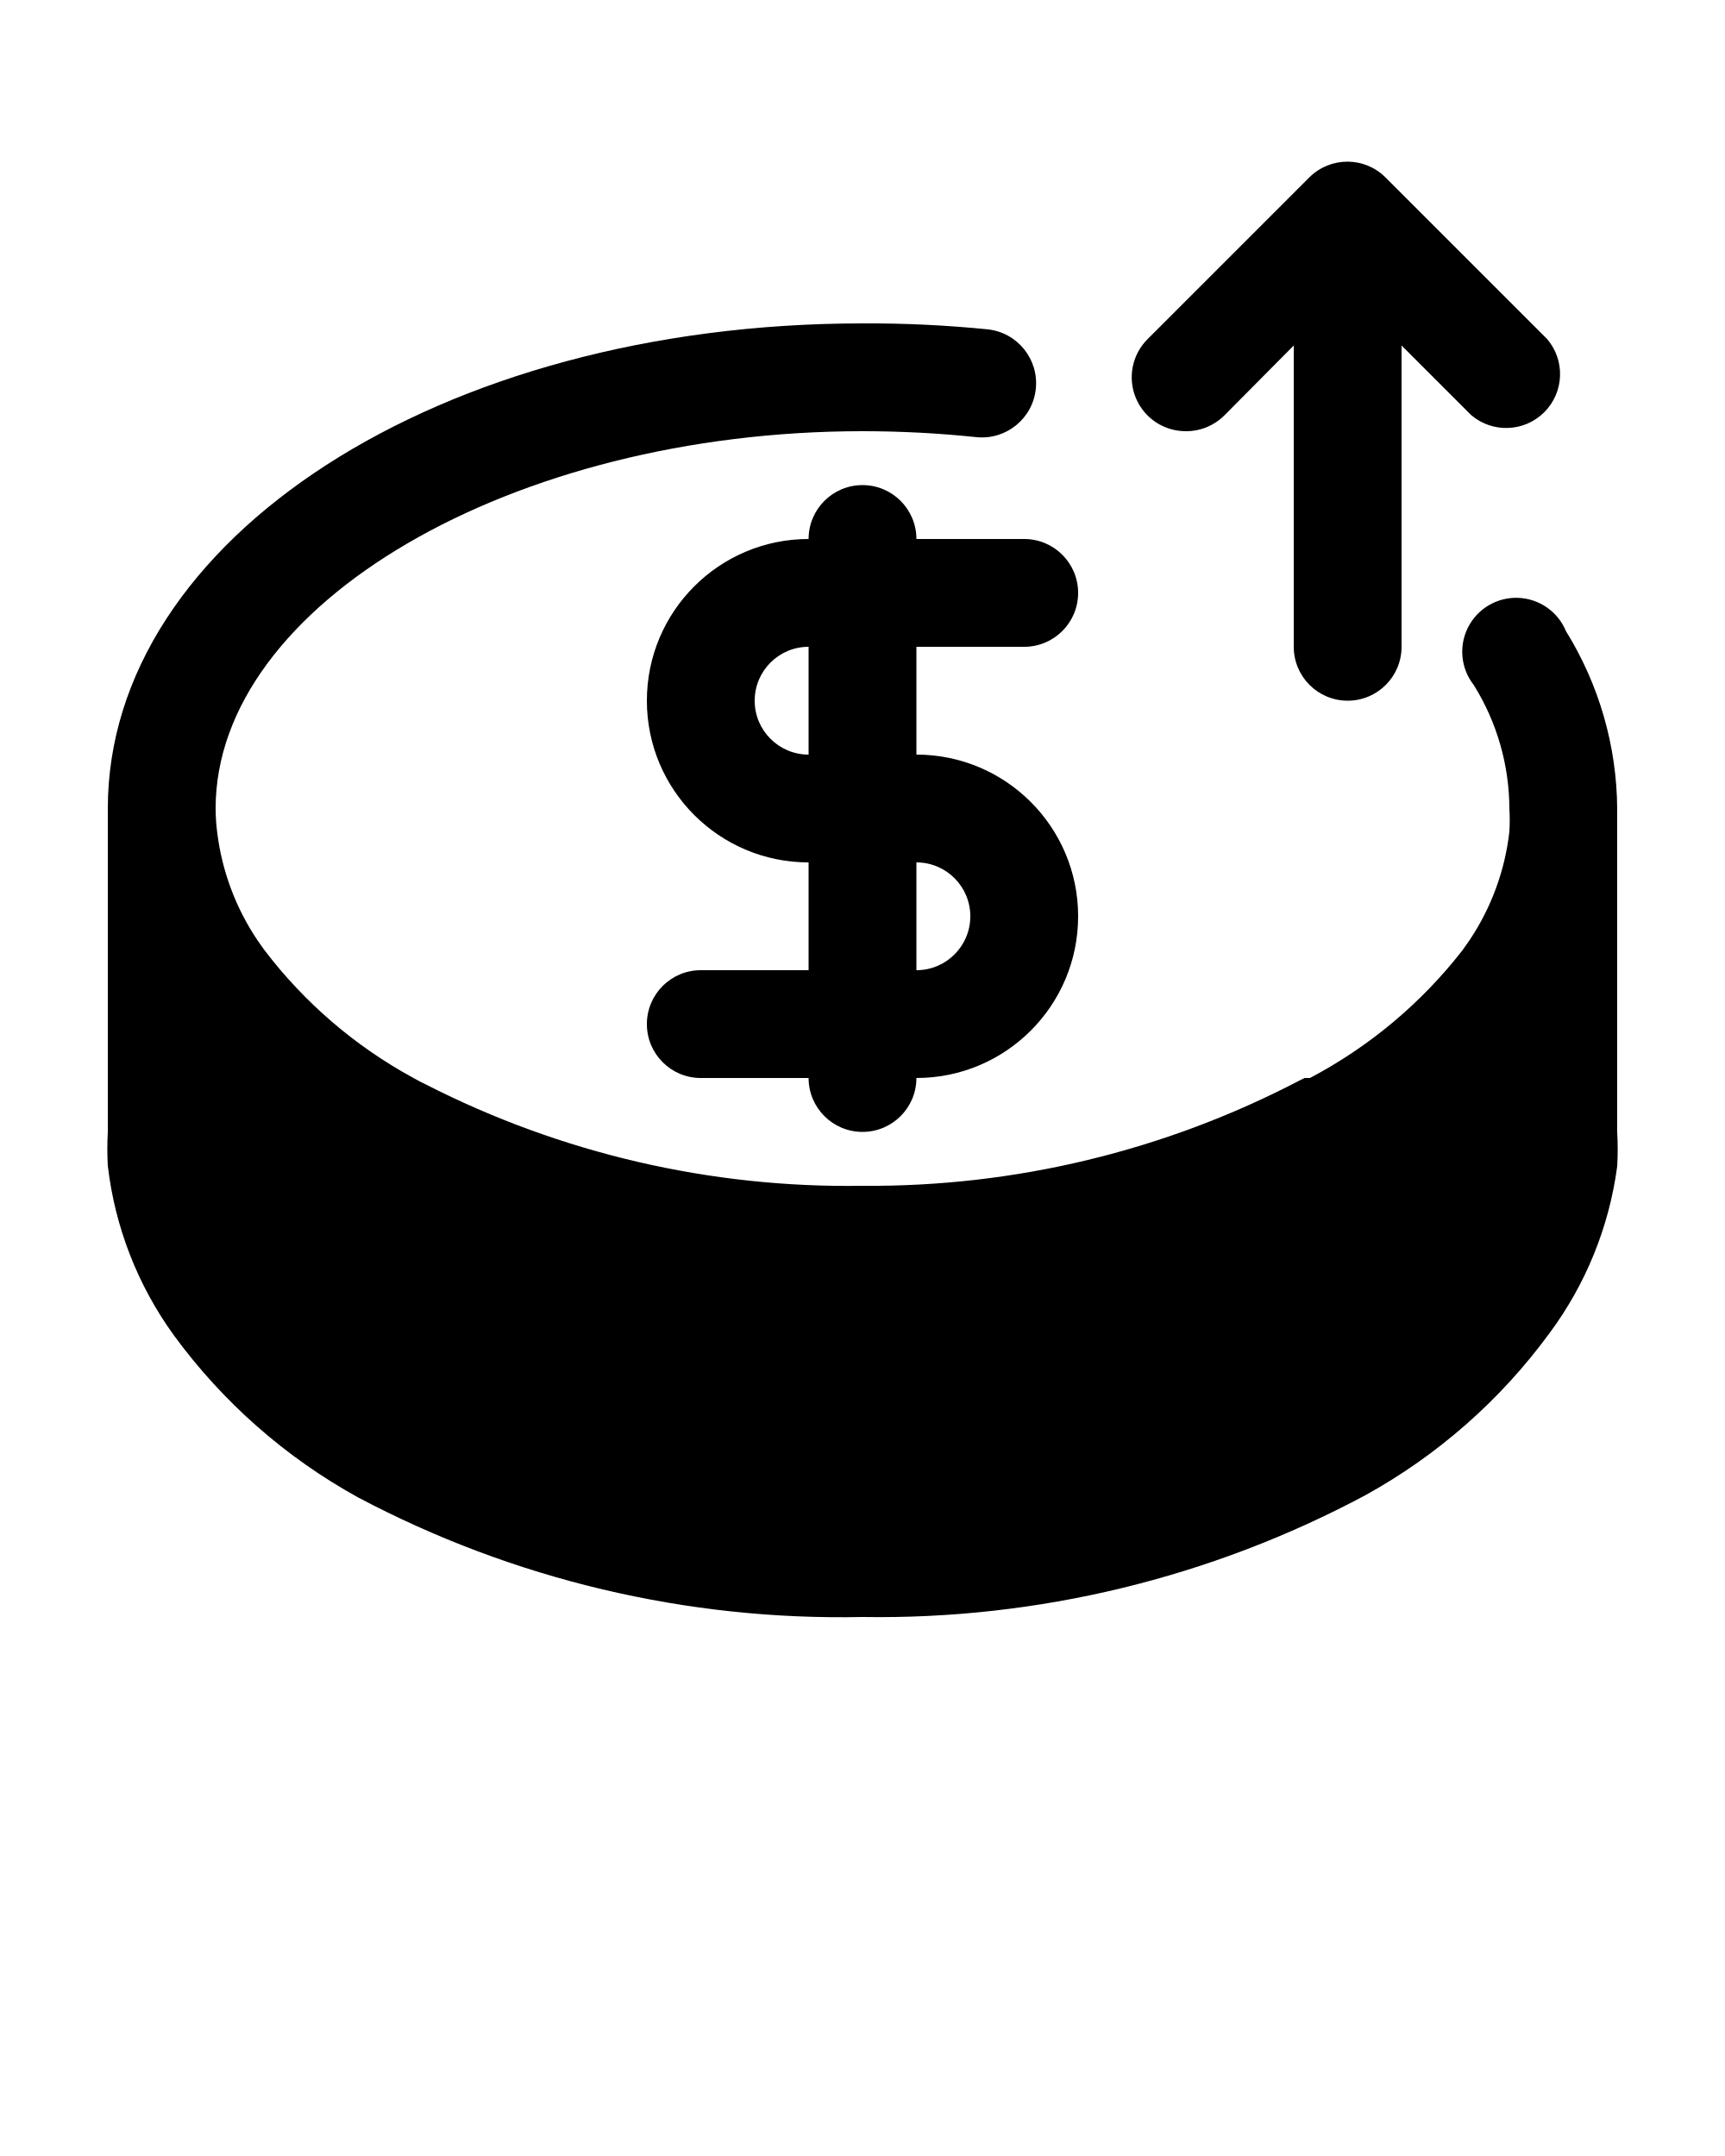
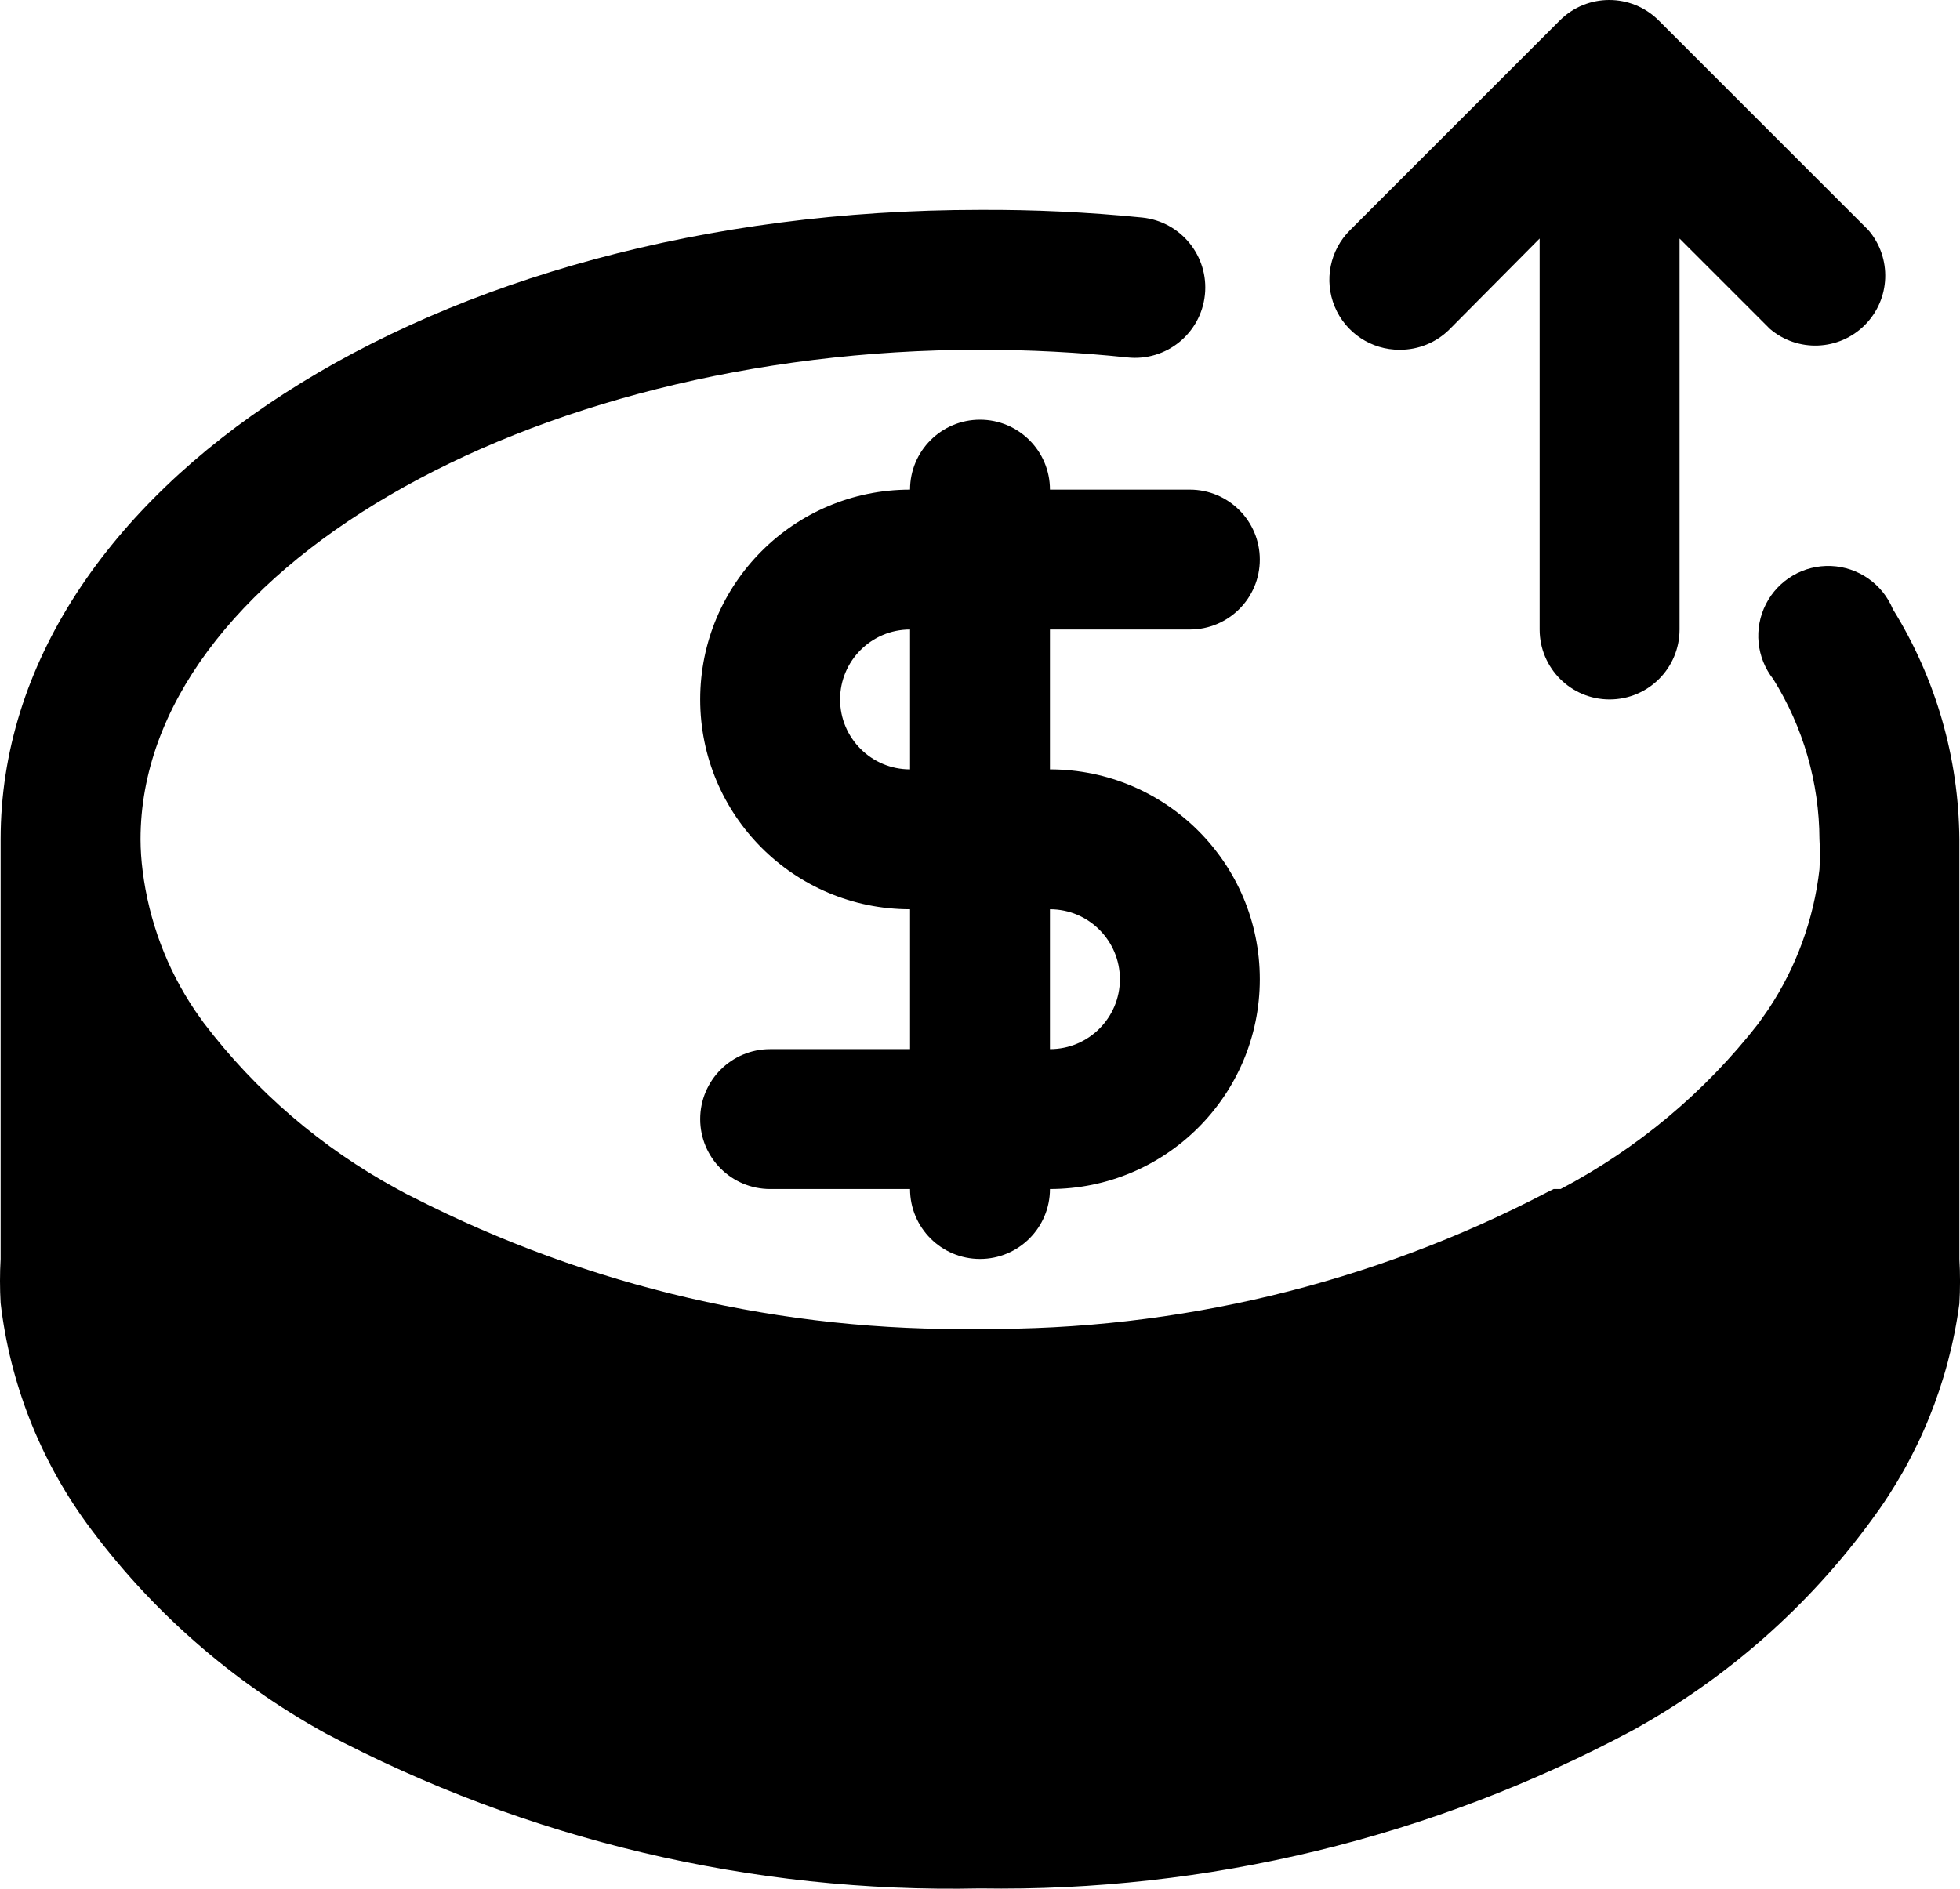
- <svg xmlns="http://www.w3.org/2000/svg" viewBox="0 0 32 40" x="0px" y="0px" version="1.1" id="svg16">
+ <svg xmlns="http://www.w3.org/2000/svg" viewBox="0 0 28.018 27.005" x="0px" y="0px" version="1.1" id="svg16" width="28.018" height="27.005">
  <defs id="defs20" />
-   <g data-name="23" id="g10">
-     <path d="M29.05,11.71a1,1,0,1,0-1.71,1A4.36,4.36,0,0,1,28,15a3.62,3.62,0,0,1,0,.43,4.54,4.54,0,0,1-.73,2l-.14.2A8.76,8.76,0,0,1,24.3,20l-.1,0-.1.05A17.2,17.2,0,0,1,16,22a17.2,17.2,0,0,1-8.1-1.88l-.1-.05L7.67,20A8.68,8.68,0,0,1,4.9,17.62l-.12-.17a4.59,4.59,0,0,1-.75-2A3.62,3.62,0,0,1,4,15c0-3.79,5.5-7,12-7a20.25,20.25,0,0,1,2.11.11,1,1,0,0,0,.21-2A22.15,22.15,0,0,0,16,6C8.15,6,2,10,2,15v6a5.56,5.56,0,0,0,0,.63,6.68,6.68,0,0,0,1.23,3.15,10.53,10.53,0,0,0,3.41,3A19.14,19.14,0,0,0,16,30a19.15,19.15,0,0,0,9.33-2.26,10.55,10.55,0,0,0,3.41-3A6.67,6.67,0,0,0,30,21.64,5.46,5.46,0,0,0,30,21V15A6.33,6.33,0,0,0,29.05,11.71Z" id="path4" />
-     <path d="M17,10a1,1,0,0,0-2,0,3,3,0,0,0,0,6v2H13a1,1,0,0,0,0,2h2a1,1,0,0,0,2,0,3,3,0,0,0,0-6V12h2a1,1,0,0,0,0-2Zm1,7a1,1,0,0,1-1,1V16A1,1,0,0,1,18,17Zm-3-3a1,1,0,0,1,0-2Z" id="path6" />
-     <path d="M22,8a1,1,0,0,0,.71-.29L24,6.41V12a1,1,0,0,0,2,0V6.41l1.29,1.29a1,1,0,0,0,1.41-1.41l-3-3a1,1,0,0,0-1.41,0l-3,3A1,1,0,0,0,22,8Z" id="path8" />
+   <g data-name="23" id="g10" transform="translate(-1.99107,-2.999207)">
+     <path d="m 29.05,11.71 a 1,1 0 1 0 -1.71,1 4.36,4.36 0 0 1 0.66,2.29 3.62,3.62 0 0 1 0,0.43 4.54,4.54 0 0 1 -0.73,2 l -0.14,0.2 A 8.76,8.76 0 0 1 24.3,20 h -0.1 l -0.1,0.05 A 17.2,17.2 0 0 1 16,22 17.2,17.2 0 0 1 7.9,20.12 L 7.8,20.07 7.67,20 A 8.68,8.68 0 0 1 4.9,17.62 L 4.78,17.45 A 4.59,4.59 0 0 1 4.03,15.45 3.62,3.62 0 0 1 4,15 C 4,11.21 9.5,8 16,8 a 20.25,20.25 0 0 1 2.11,0.11 1.005,1.005 0 0 0 0.21,-2 A 22.15,22.15 0 0 0 16,6 C 8.15,6 2,10 2,15 v 6 a 5.56,5.56 0 0 0 0,0.63 6.68,6.68 0 0 0 1.23,3.15 10.53,10.53 0 0 0 3.41,3 19.14,19.14 0 0 0 9.36,2.22 19.15,19.15 0 0 0 9.33,-2.26 10.55,10.55 0 0 0 3.41,-3 A 6.67,6.67 0 0 0 30,21.64 5.46,5.46 0 0 0 30,21 v -6 a 6.33,6.33 0 0 0 -0.95,-3.29 z" id="path4" />
+     <path d="m 17,10 a 1,1 0 0 0 -2,0 3,3 0 0 0 0,6 v 2 h -2 a 1,1 0 0 0 0,2 h 2 a 1,1 0 0 0 2,0 3,3 0 0 0 0,-6 v -2 h 2 a 1,1 0 0 0 0,-2 z m 1,7 a 1,1 0 0 1 -1,1 v -2 a 1,1 0 0 1 1,1 z m -3,-3 a 1,1 0 0 1 0,-2 z" id="path6" />
+     <path d="M 22,8 A 1,1 0 0 0 22.71,7.71 L 24,6.41 V 12 a 1,1 0 0 0 2,0 V 6.41 L 27.29,7.7 A 1,1 0 0 0 28.7,6.29 l -3,-3 a 1,1 0 0 0 -1.41,0 l -3,3 A 1,1 0 0 0 22,8 Z" id="path8" />
  </g>
</svg>
